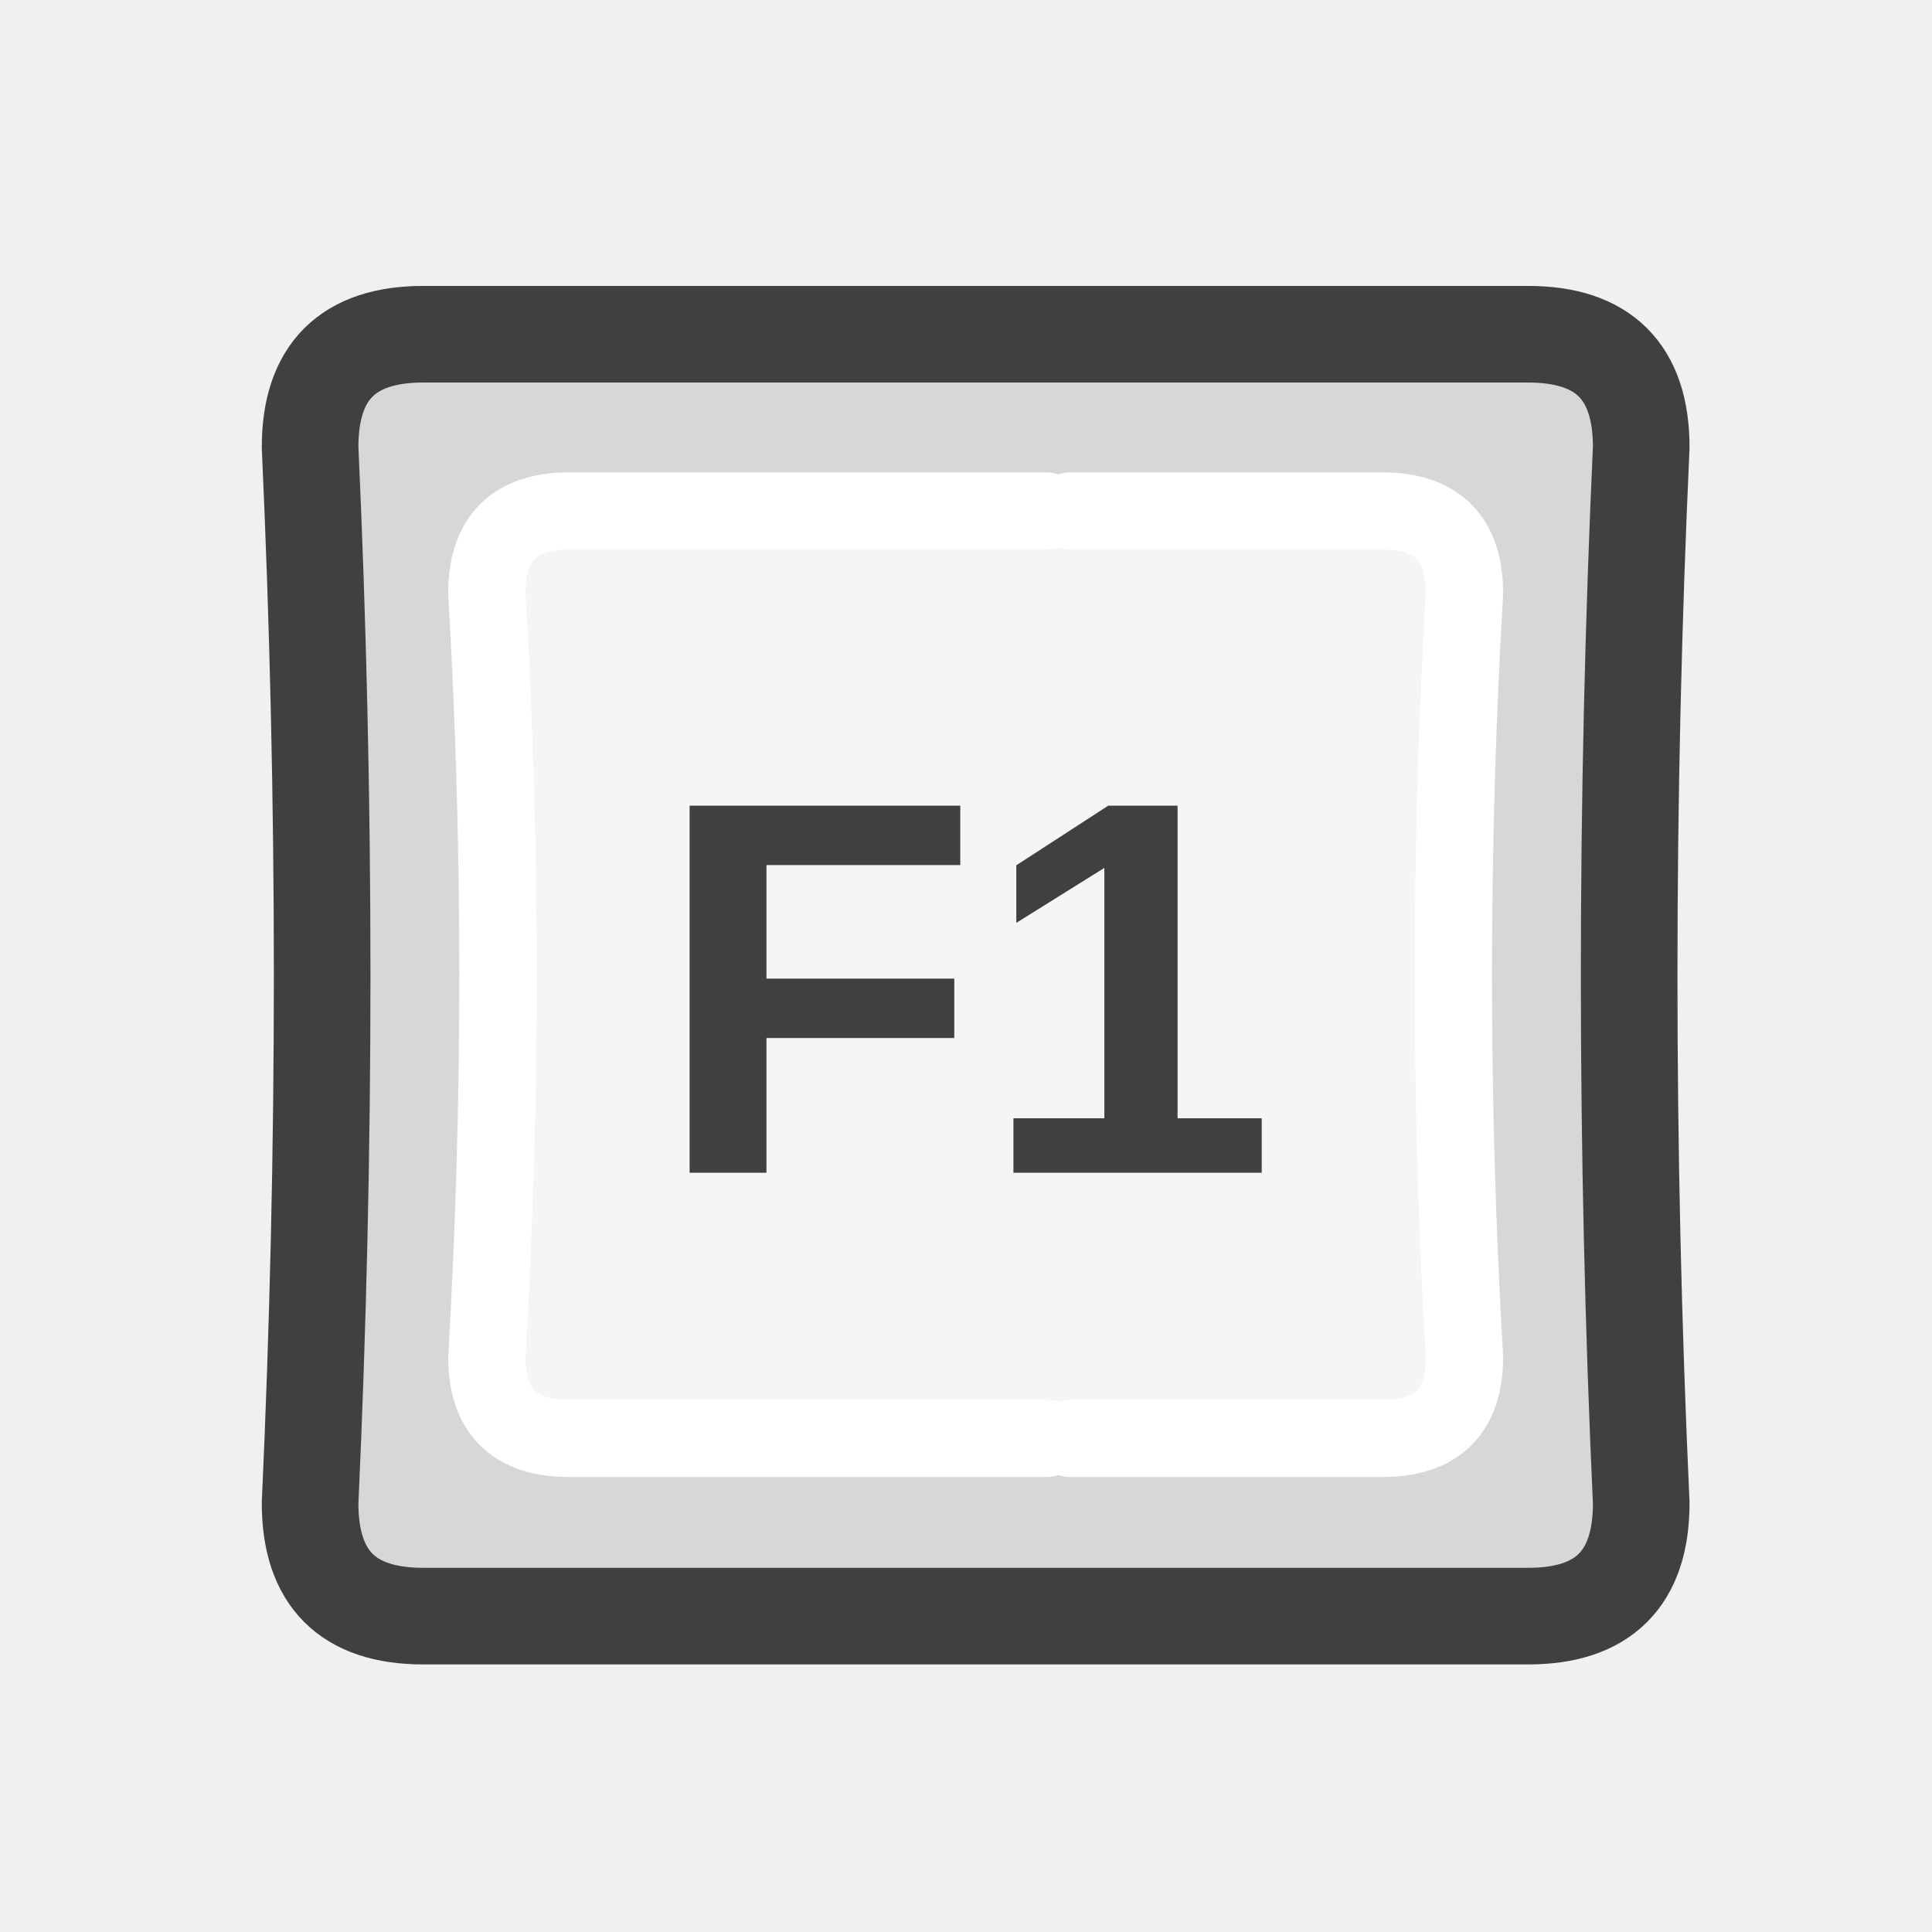
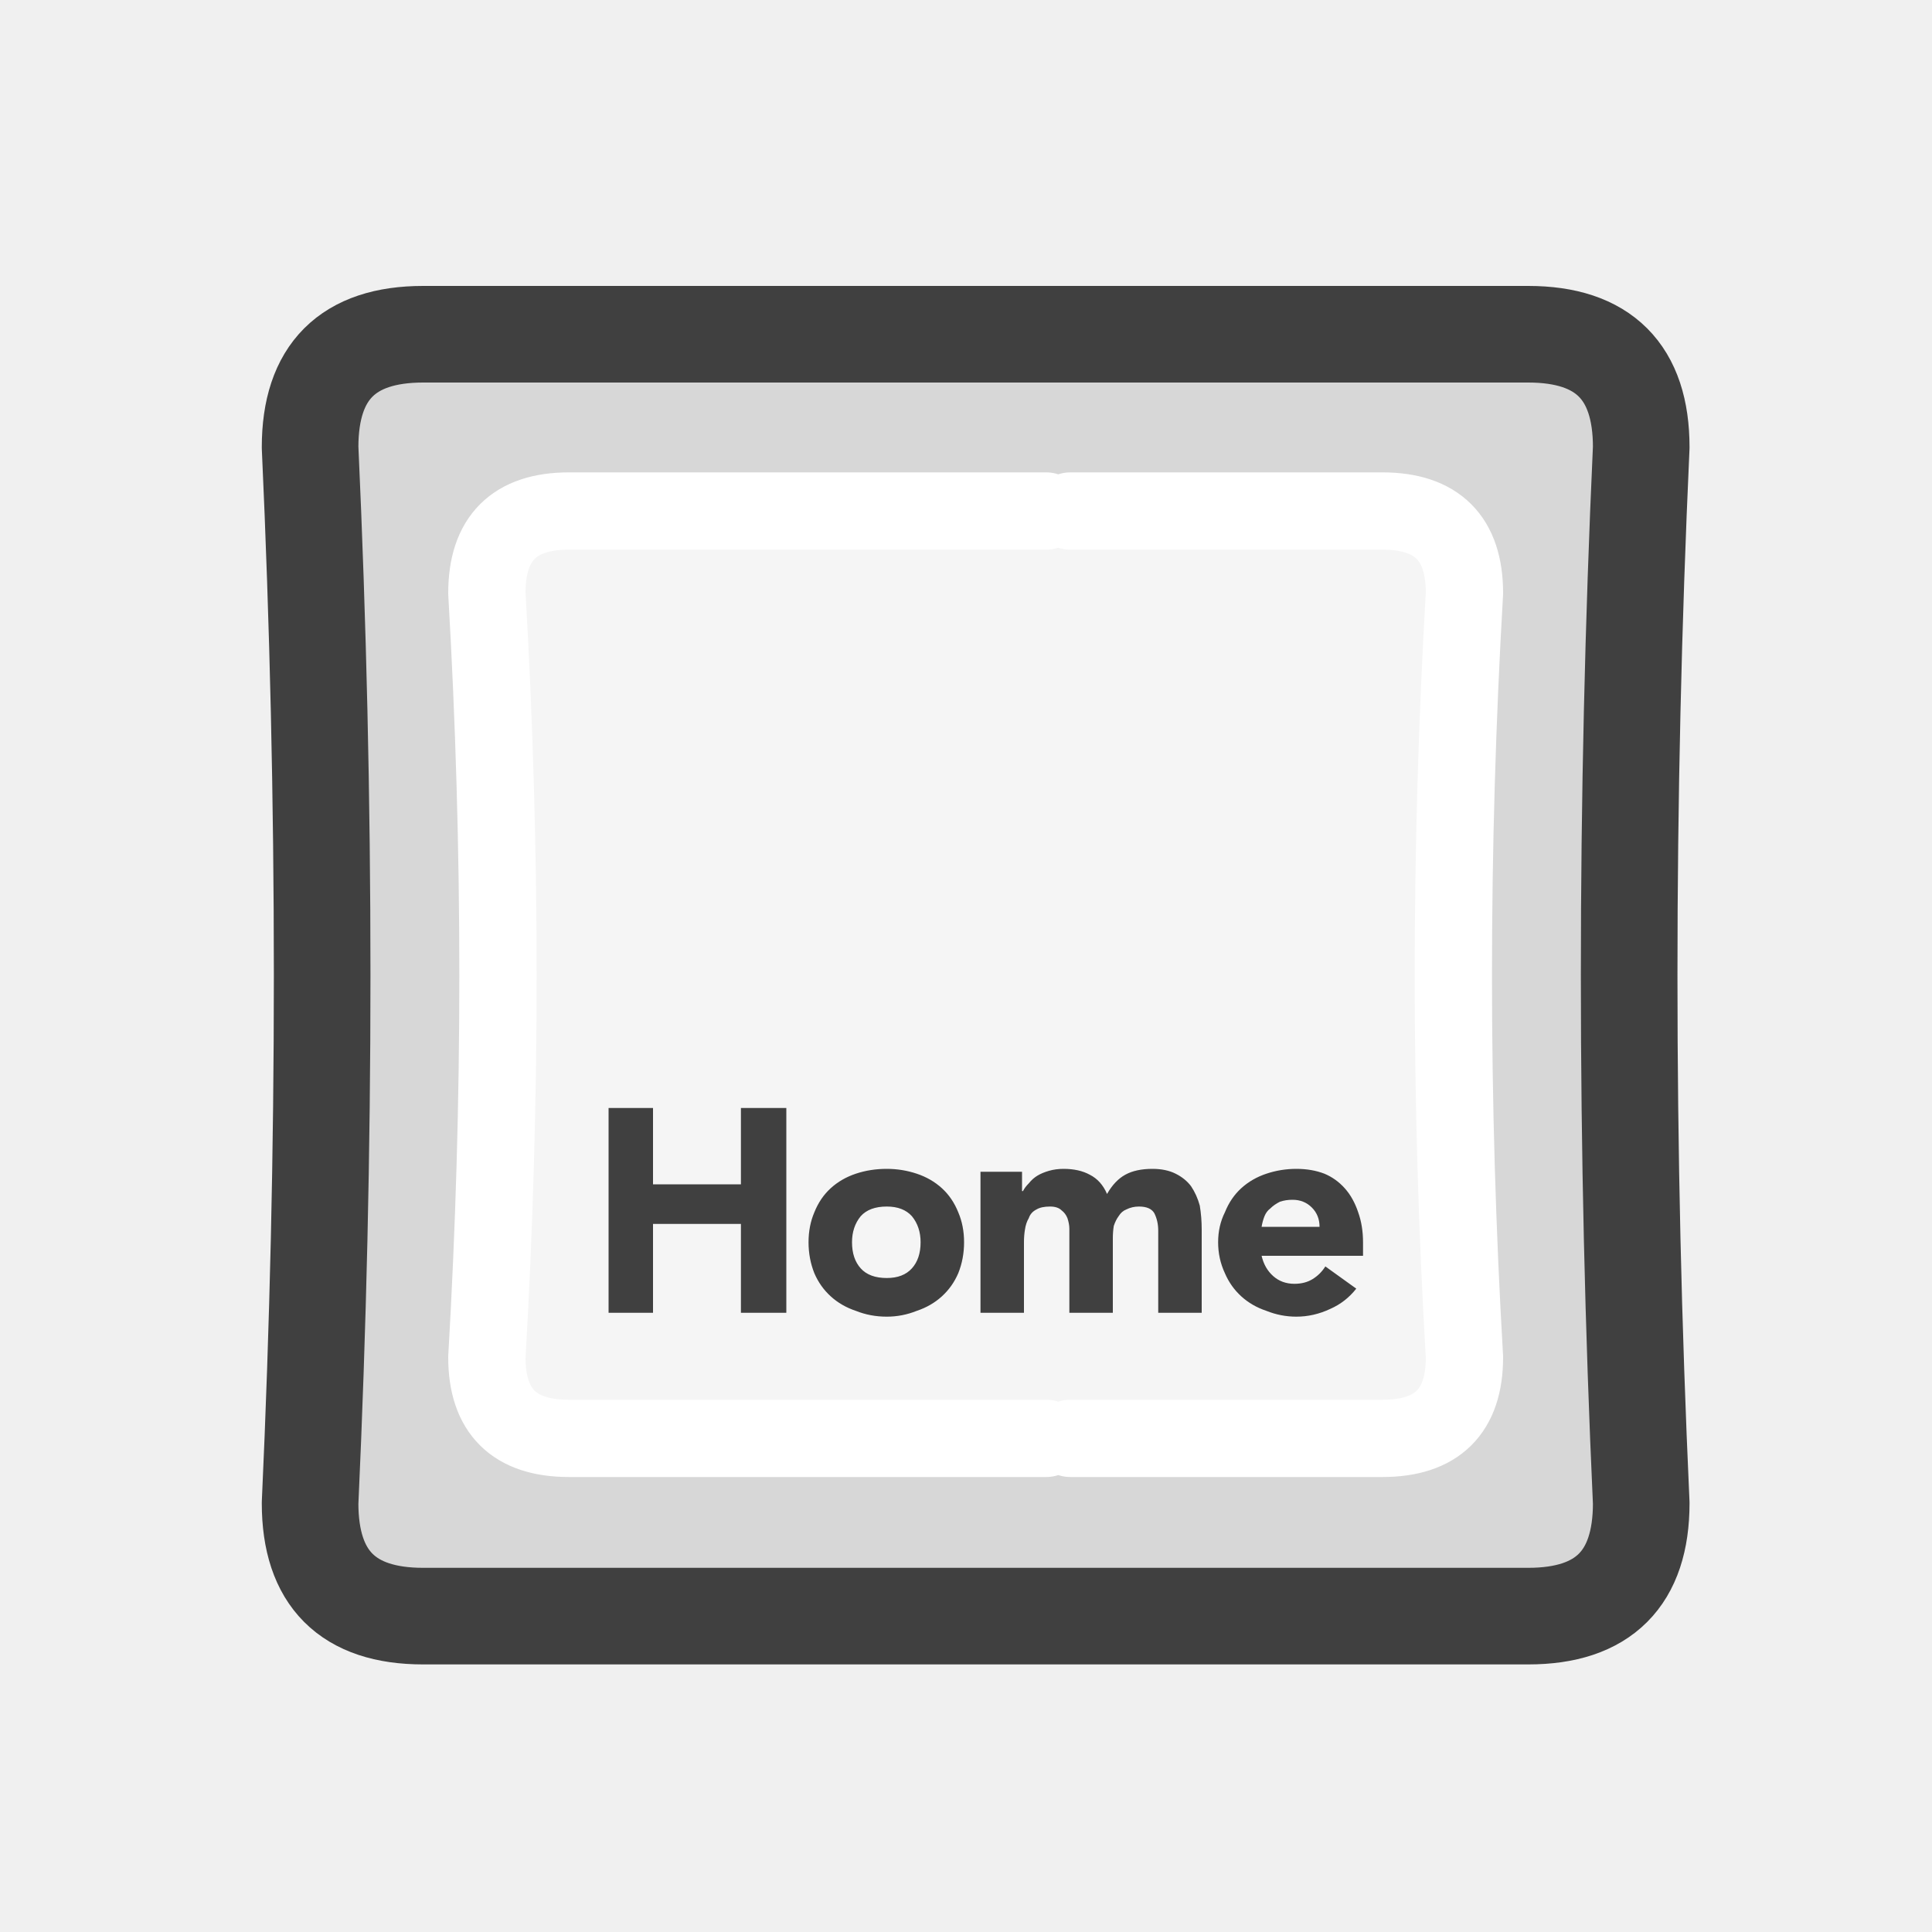
<svg xmlns="http://www.w3.org/2000/svg" xmlns:xlink="http://www.w3.org/1999/xlink" version="1.1" x="0px" y="0px" viewBox="0 0 100 100">
  <defs>
    <g id="Layer1_0_FILL">
      <path fill="#D7D7D7" stroke="none" d=" M 84.95 77.8 Q 83.7 50.5 84.95 23.15 84.95 17.3 79.1 17.3 L 21.9 17.3 Q 16.05 17.3 16.05 23.15 17.3 50.5 16.05 77.8 16.05 83.65 21.9 83.65 L 79.1 83.65 Q 84.95 83.65 84.95 77.8 M 55.4 26.45 L 71.55 26.45 Q 75.8 26.45 75.8 30.7 74.65 50.5 75.8 70.25 75.8 74.45 71.55 74.45 L 55.4 74.45 54.15 74.45 29.45 74.45 Q 25.2 74.45 25.2 70.25 26.35 50.5 25.2 30.7 25.2 26.45 29.45 26.45 L 54.15 26.45 55.4 26.45 Z" />
-       <path fill="#F5F5F5" stroke="none" d=" M 71.55 26.45 L 55.4 26.45 54.15 26.45 29.45 26.45 Q 25.2 26.45 25.2 30.7 26.35 50.5 25.2 70.25 25.2 74.45 29.45 74.45 L 54.15 74.45 55.4 74.45 71.55 74.45 Q 75.8 74.45 75.8 70.25 74.65 50.5 75.8 30.7 75.8 26.45 71.55 26.45 " />
-       <path fill="#404040" stroke="none" d="M39.672 44.775V50.654H49.394V53.728H39.672V60.7H35.694V41.7H49.704V44.775ZM52.455 60.7V57.882H57.161V44.923L52.604 47.768V44.788L57.364 41.7H60.951V57.882H65.306V60.7Z" />
+       <path fill="#F5F5F5" stroke="none" d=" M 71.55 26.45 L 55.4 26.45 54.15 26.45 29.45 26.45 Q 25.2 26.45 25.2 30.7 26.35 50.5 25.2 70.25 25.2 74.45 29.45 74.45 L 54.15 74.45 55.4 74.45 71.55 74.45 Q 75.8 74.45 75.8 70.25 74.65 50.5 75.8 30.7 75.8 26.45 71.55 26.45 M 38.35 61.3 L 38.35 57.35 40.7 57.35 40.7 67.95 38.35 67.95 38.35 63.35 33.8 63.35 33.8 67.95 31.5 67.95 31.5 57.35 33.8 57.35 33.8 61.3 38.35 61.3 M 65.55 60.75 Q 66.3 60.5 67.1 60.5 67.9 60.5 68.55 60.75 69.15 61 69.6 61.5 70.05 62 70.3 62.75 70.55 63.45 70.55 64.3 L 70.55 65 65.3 65 Q 65.45 65.65 65.9 66.05 66.35 66.45 67 66.45 67.55 66.45 67.95 66.2 68.35 65.95 68.6 65.55 L 70.2 66.7 Q 69.65 67.4 68.85 67.75 68 68.15 67.1 68.15 66.3 68.15 65.55 67.85 64.8 67.6 64.25 67.1 63.7 66.6 63.4 65.9 63.05 65.15 63.05 64.3 63.05 63.45 63.4 62.75 63.7 62 64.25 61.5 64.8 61 65.55 60.75 M 60.85 60.75 Q 61.35 61 61.65 61.4 61.95 61.85 62.1 62.4 62.2 63 62.2 63.65 L 62.2 67.95 59.95 67.95 59.95 63.7 Q 59.95 63.2 59.75 62.8 59.55 62.45 58.95 62.45 58.6 62.45 58.3 62.6 58.05 62.7 57.9 62.95 57.75 63.15 57.65 63.45 57.6 63.75 57.6 64.1 L 57.6 67.95 55.35 67.95 55.35 64.1 Q 55.35 63.9 55.35 63.6 55.35 63.35 55.25 63.05 55.15 62.8 54.95 62.65 54.75 62.45 54.35 62.45 53.9 62.45 53.65 62.6 53.35 62.75 53.25 63.05 53.1 63.3 53.05 63.65 53 63.95 53 64.3 L 53 67.95 50.75 67.95 50.75 60.65 52.9 60.65 52.9 61.65 52.95 61.65 Q 53.05 61.45 53.25 61.25 53.45 61 53.7 60.85 53.95 60.7 54.3 60.6 54.65 60.5 55.05 60.5 55.85 60.5 56.4 60.8 57 61.1 57.3 61.8 57.7 61.1 58.25 60.8 58.8 60.5 59.65 60.5 60.35 60.5 60.85 60.75 M 43 61.5 Q 43.55 61 44.3 60.75 45.05 60.5 45.9 60.5 46.7 60.5 47.45 60.75 48.2 61 48.75 61.5 49.3 62 49.6 62.75 49.9 63.45 49.9 64.3 49.9 65.15 49.6 65.9 49.3 66.6 48.75 67.1 48.2 67.6 47.45 67.85 46.7 68.15 45.9 68.15 45.05 68.15 44.3 67.85 43.55 67.6 43 67.1 42.45 66.6 42.15 65.9 41.85 65.15 41.85 64.3 41.85 63.45 42.15 62.75 42.45 62 43 61.5 M 47.2 65.65 Q 47.65 65.15 47.65 64.3 47.65 63.5 47.2 62.95 46.75 62.45 45.9 62.45 45 62.45 44.55 62.95 44.1 63.5 44.1 64.3 44.1 65.15 44.55 65.65 45 66.15 45.9 66.15 46.75 66.15 47.2 65.65 M 66.9 62.1 Q 66.55 62.1 66.25 62.2 65.95 62.35 65.75 62.55 65.55 62.7 65.45 62.95 65.35 63.2 65.3 63.5 L 68.3 63.5 Q 68.3 62.9 67.9 62.5 67.5 62.1 66.9 62.1 Z" />
+       <path fill="#404040" stroke="none" d=" M 44.3 60.75 Q 43.55 61 43 61.5 42.45 62 42.15 62.75 41.85 63.45 41.85 64.3 41.85 65.15 42.15 65.9 42.45 66.6 43 67.1 43.55 67.6 44.3 67.85 45.05 68.15 45.9 68.15 46.7 68.15 47.45 67.85 48.2 67.6 48.75 67.1 49.3 66.6 49.6 65.9 49.9 65.15 49.9 64.3 49.9 63.45 49.6 62.75 49.3 62 48.75 61.5 48.2 61 47.45 60.75 46.7 60.5 45.9 60.5 45.05 60.5 44.3 60.75 M 47.65 64.3 Q 47.65 65.15 47.2 65.65 46.75 66.15 45.9 66.15 45 66.15 44.55 65.65 44.1 65.15 44.1 64.3 44.1 63.5 44.55 62.95 45 62.45 45.9 62.45 46.75 62.45 47.2 62.95 47.65 63.5 47.65 64.3 M 61.65 61.4 Q 61.35 61 60.85 60.75 60.35 60.5 59.65 60.5 58.8 60.5 58.25 60.8 57.7 61.1 57.3 61.8 57 61.1 56.4 60.8 55.85 60.5 55.05 60.5 54.65 60.5 54.3 60.6 53.95 60.7 53.7 60.85 53.45 61 53.25 61.25 53.05 61.45 52.95 61.65 L 52.9 61.65 52.9 60.65 50.75 60.65 50.75 67.95 53 67.95 53 64.3 Q 53 63.95 53.05 63.65 53.1 63.3 53.25 63.05 53.35 62.75 53.65 62.6 53.9 62.45 54.35 62.45 54.75 62.45 54.95 62.65 55.15 62.8 55.25 63.05 55.35 63.35 55.35 63.6 55.35 63.9 55.35 64.1 L 55.35 67.95 57.6 67.95 57.6 64.1 Q 57.6 63.75 57.65 63.45 57.75 63.15 57.9 62.95 58.05 62.7 58.3 62.6 58.6 62.45 58.95 62.45 59.55 62.45 59.75 62.8 59.95 63.2 59.95 63.7 L 59.95 67.95 62.2 67.95 62.2 63.65 Q 62.2 63 62.1 62.4 61.95 61.85 61.65 61.4 M 67.1 60.5 Q 66.3 60.5 65.55 60.75 64.8 61 64.25 61.5 63.7 62 63.4 62.75 63.05 63.45 63.05 64.3 63.05 65.15 63.4 65.9 63.7 66.6 64.25 67.1 64.8 67.6 65.55 67.85 66.3 68.15 67.1 68.15 68 68.15 68.85 67.75 69.65 67.4 70.2 66.7 L 68.6 65.55 Q 68.35 65.95 67.95 66.2 67.55 66.45 67 66.45 66.35 66.45 65.9 66.05 65.45 65.65 65.3 65 L 70.55 65 70.55 64.3 Q 70.55 63.45 70.3 62.75 70.05 62 69.6 61.5 69.15 61 68.55 60.75 67.9 60.5 67.1 60.5 M 66.25 62.2 Q 66.55 62.1 66.9 62.1 67.5 62.1 67.9 62.5 68.3 62.9 68.3 63.5 L 65.3 63.5 Q 65.35 63.2 65.45 62.95 65.55 62.7 65.75 62.55 65.95 62.35 66.25 62.2 M 38.35 57.35 L 38.35 61.3 33.8 61.3 33.8 57.35 31.5 57.35 31.5 67.95 33.8 67.95 33.8 63.35 38.35 63.35 38.35 67.95 40.7 67.95 40.7 57.35 38.35 57.35 Z" />
    </g>
    <path id="Layer1_0_1_STROKES" stroke="#404040" stroke-width="5" stroke-linejoin="round" stroke-linecap="round" fill="none" d=" M 84.95 23.15 Q 83.7 50.5 84.95 77.8 84.95 83.65 79.1 83.65 L 21.9 83.65 Q 16.05 83.65 16.05 77.8 17.3 50.5 16.05 23.15 16.05 17.3 21.9 17.3 L 79.1 17.3 Q 84.95 17.3 84.95 23.15 Z" />
    <path id="Layer1_0_2_STROKES" stroke="#FFFFFF" stroke-width="4" stroke-linejoin="round" stroke-linecap="round" fill="none" d=" M 55.4 74.45 L 71.55 74.45 Q 75.8 74.45 75.8 70.25 74.65 50.5 75.8 30.7 75.8 26.45 71.55 26.45 L 55.4 26.45 M 54.15 26.45 L 29.45 26.45 Q 25.2 26.45 25.2 30.7 26.35 50.5 25.2 70.25 25.2 74.45 29.45 74.45 L 54.15 74.45" />
  </defs>
  <g transform="matrix( 1, 0, 0, 1, 0,0) ">
    <use xlink:href="#Layer1_0_FILL" />
    <use xlink:href="#Layer1_0_1_STROKES" />
    <use xlink:href="#Layer1_0_2_STROKES" />
  </g>
</svg>
